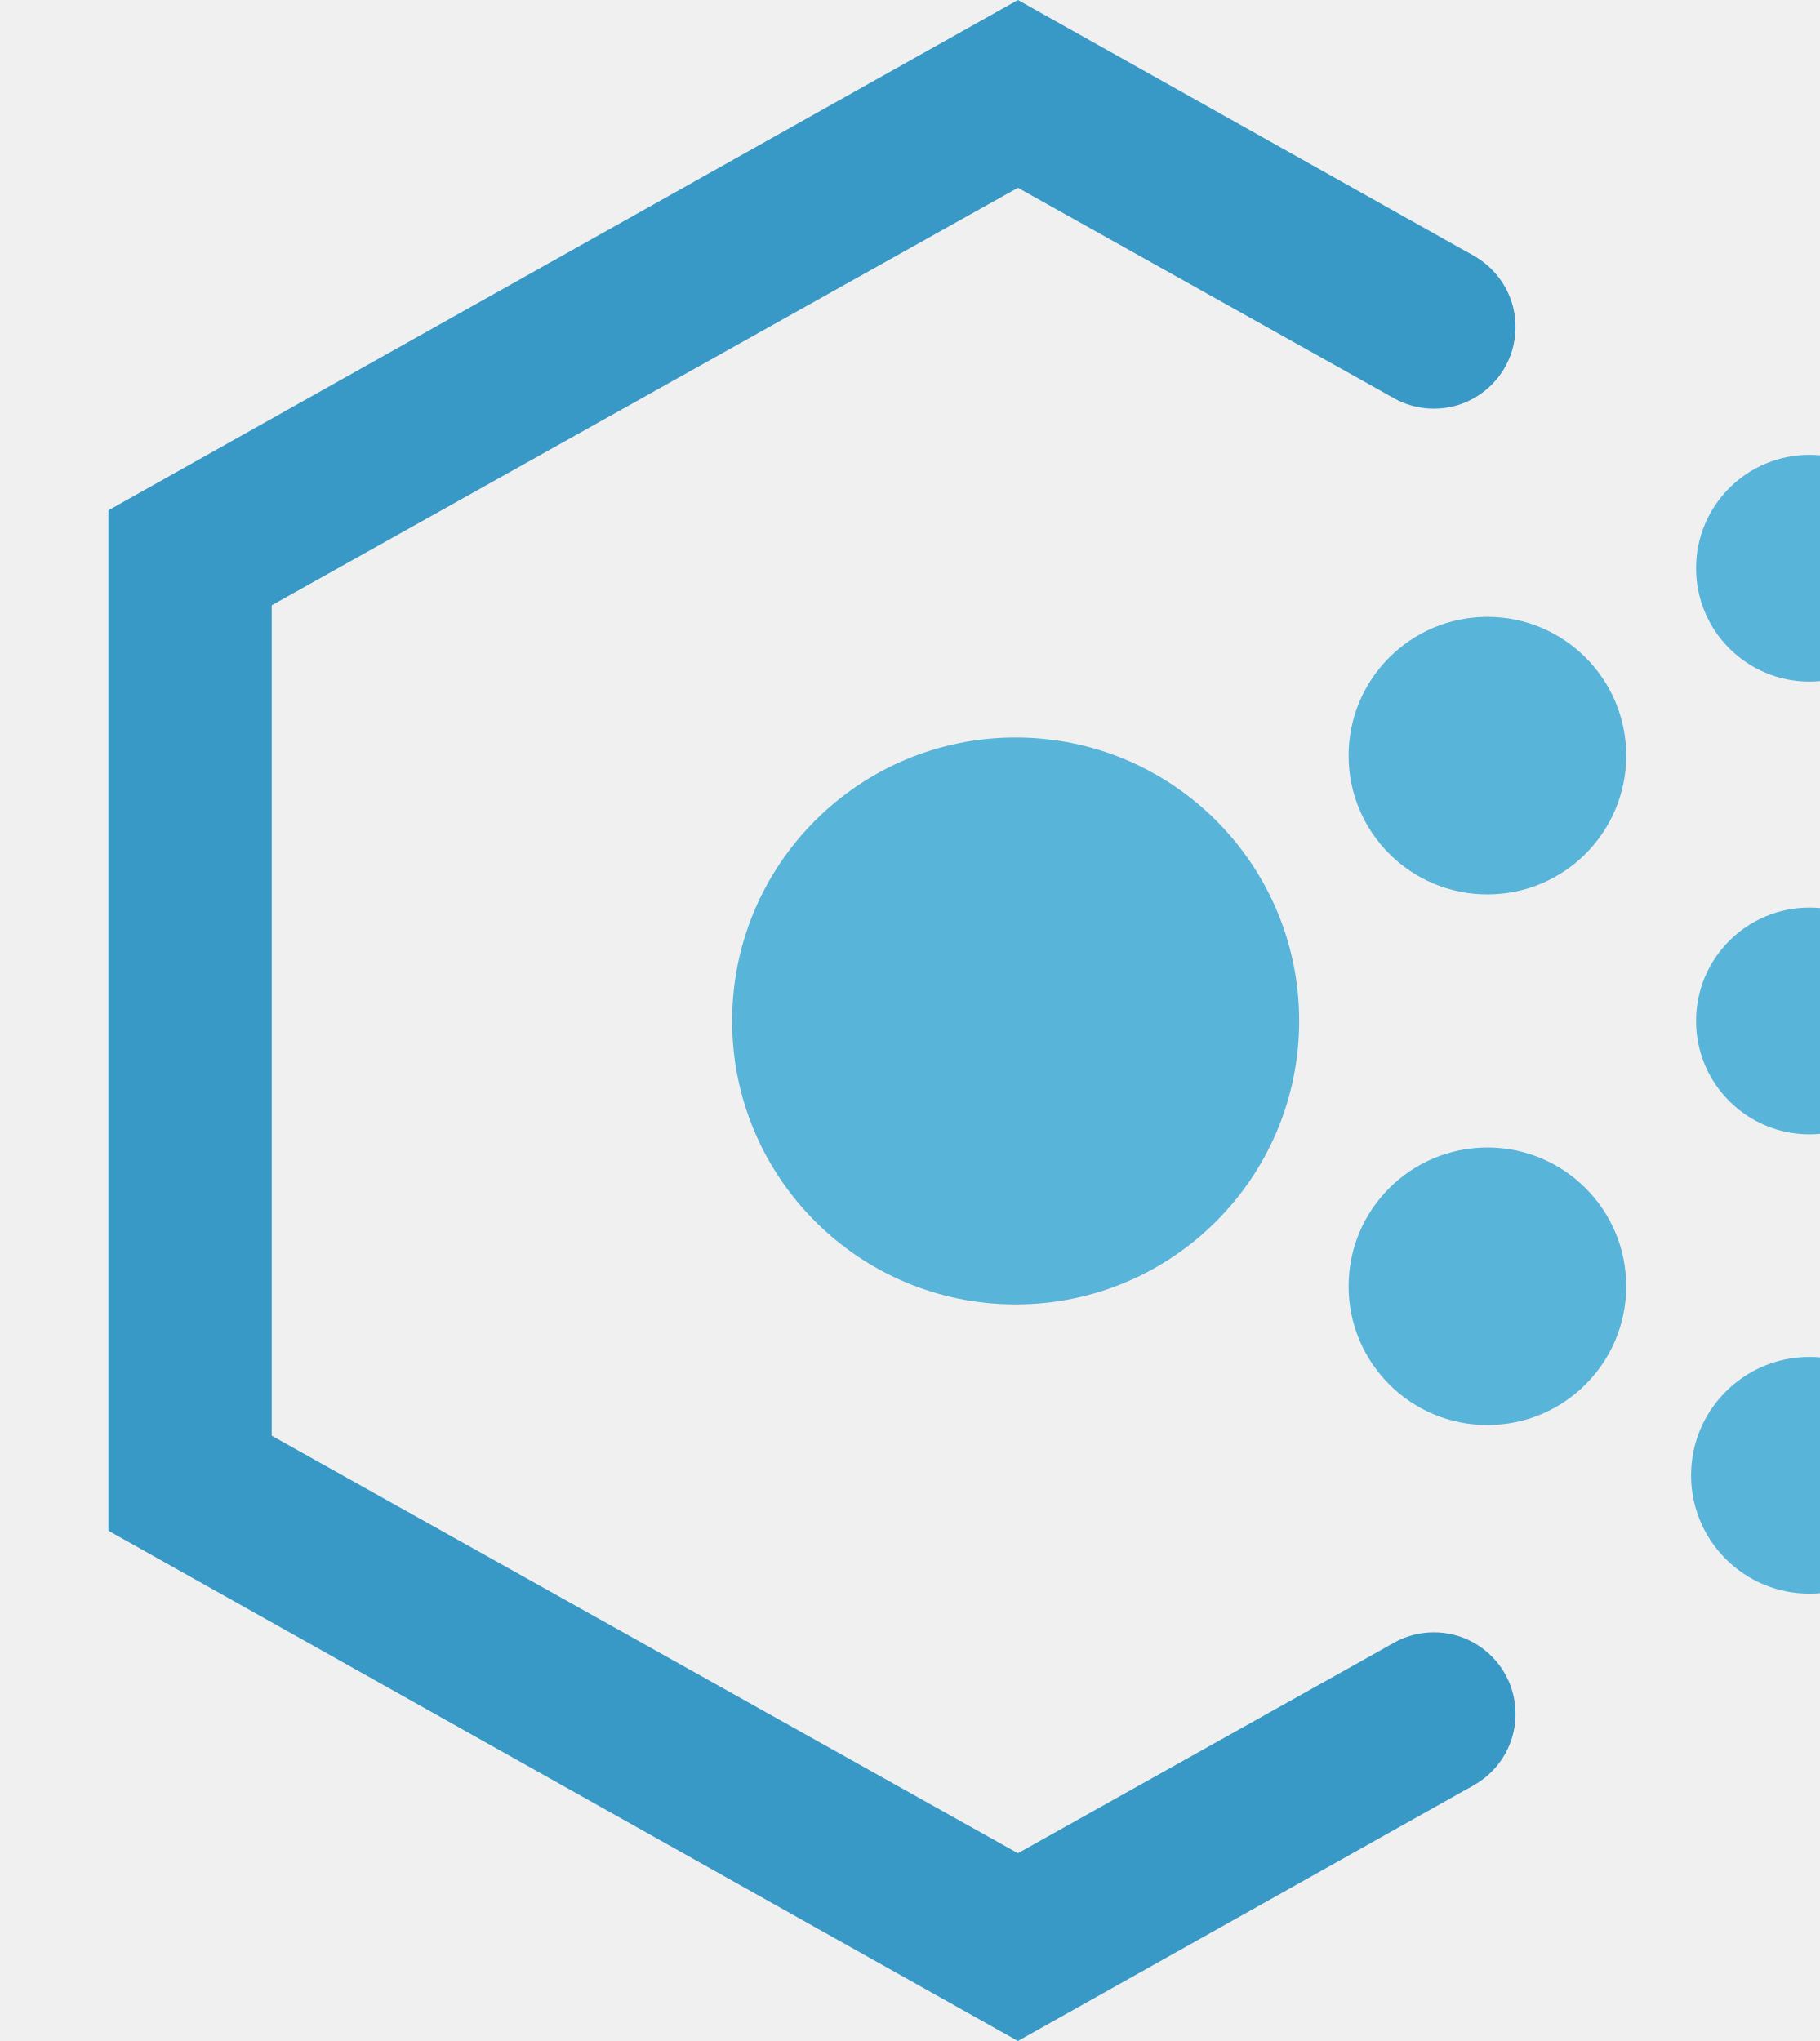
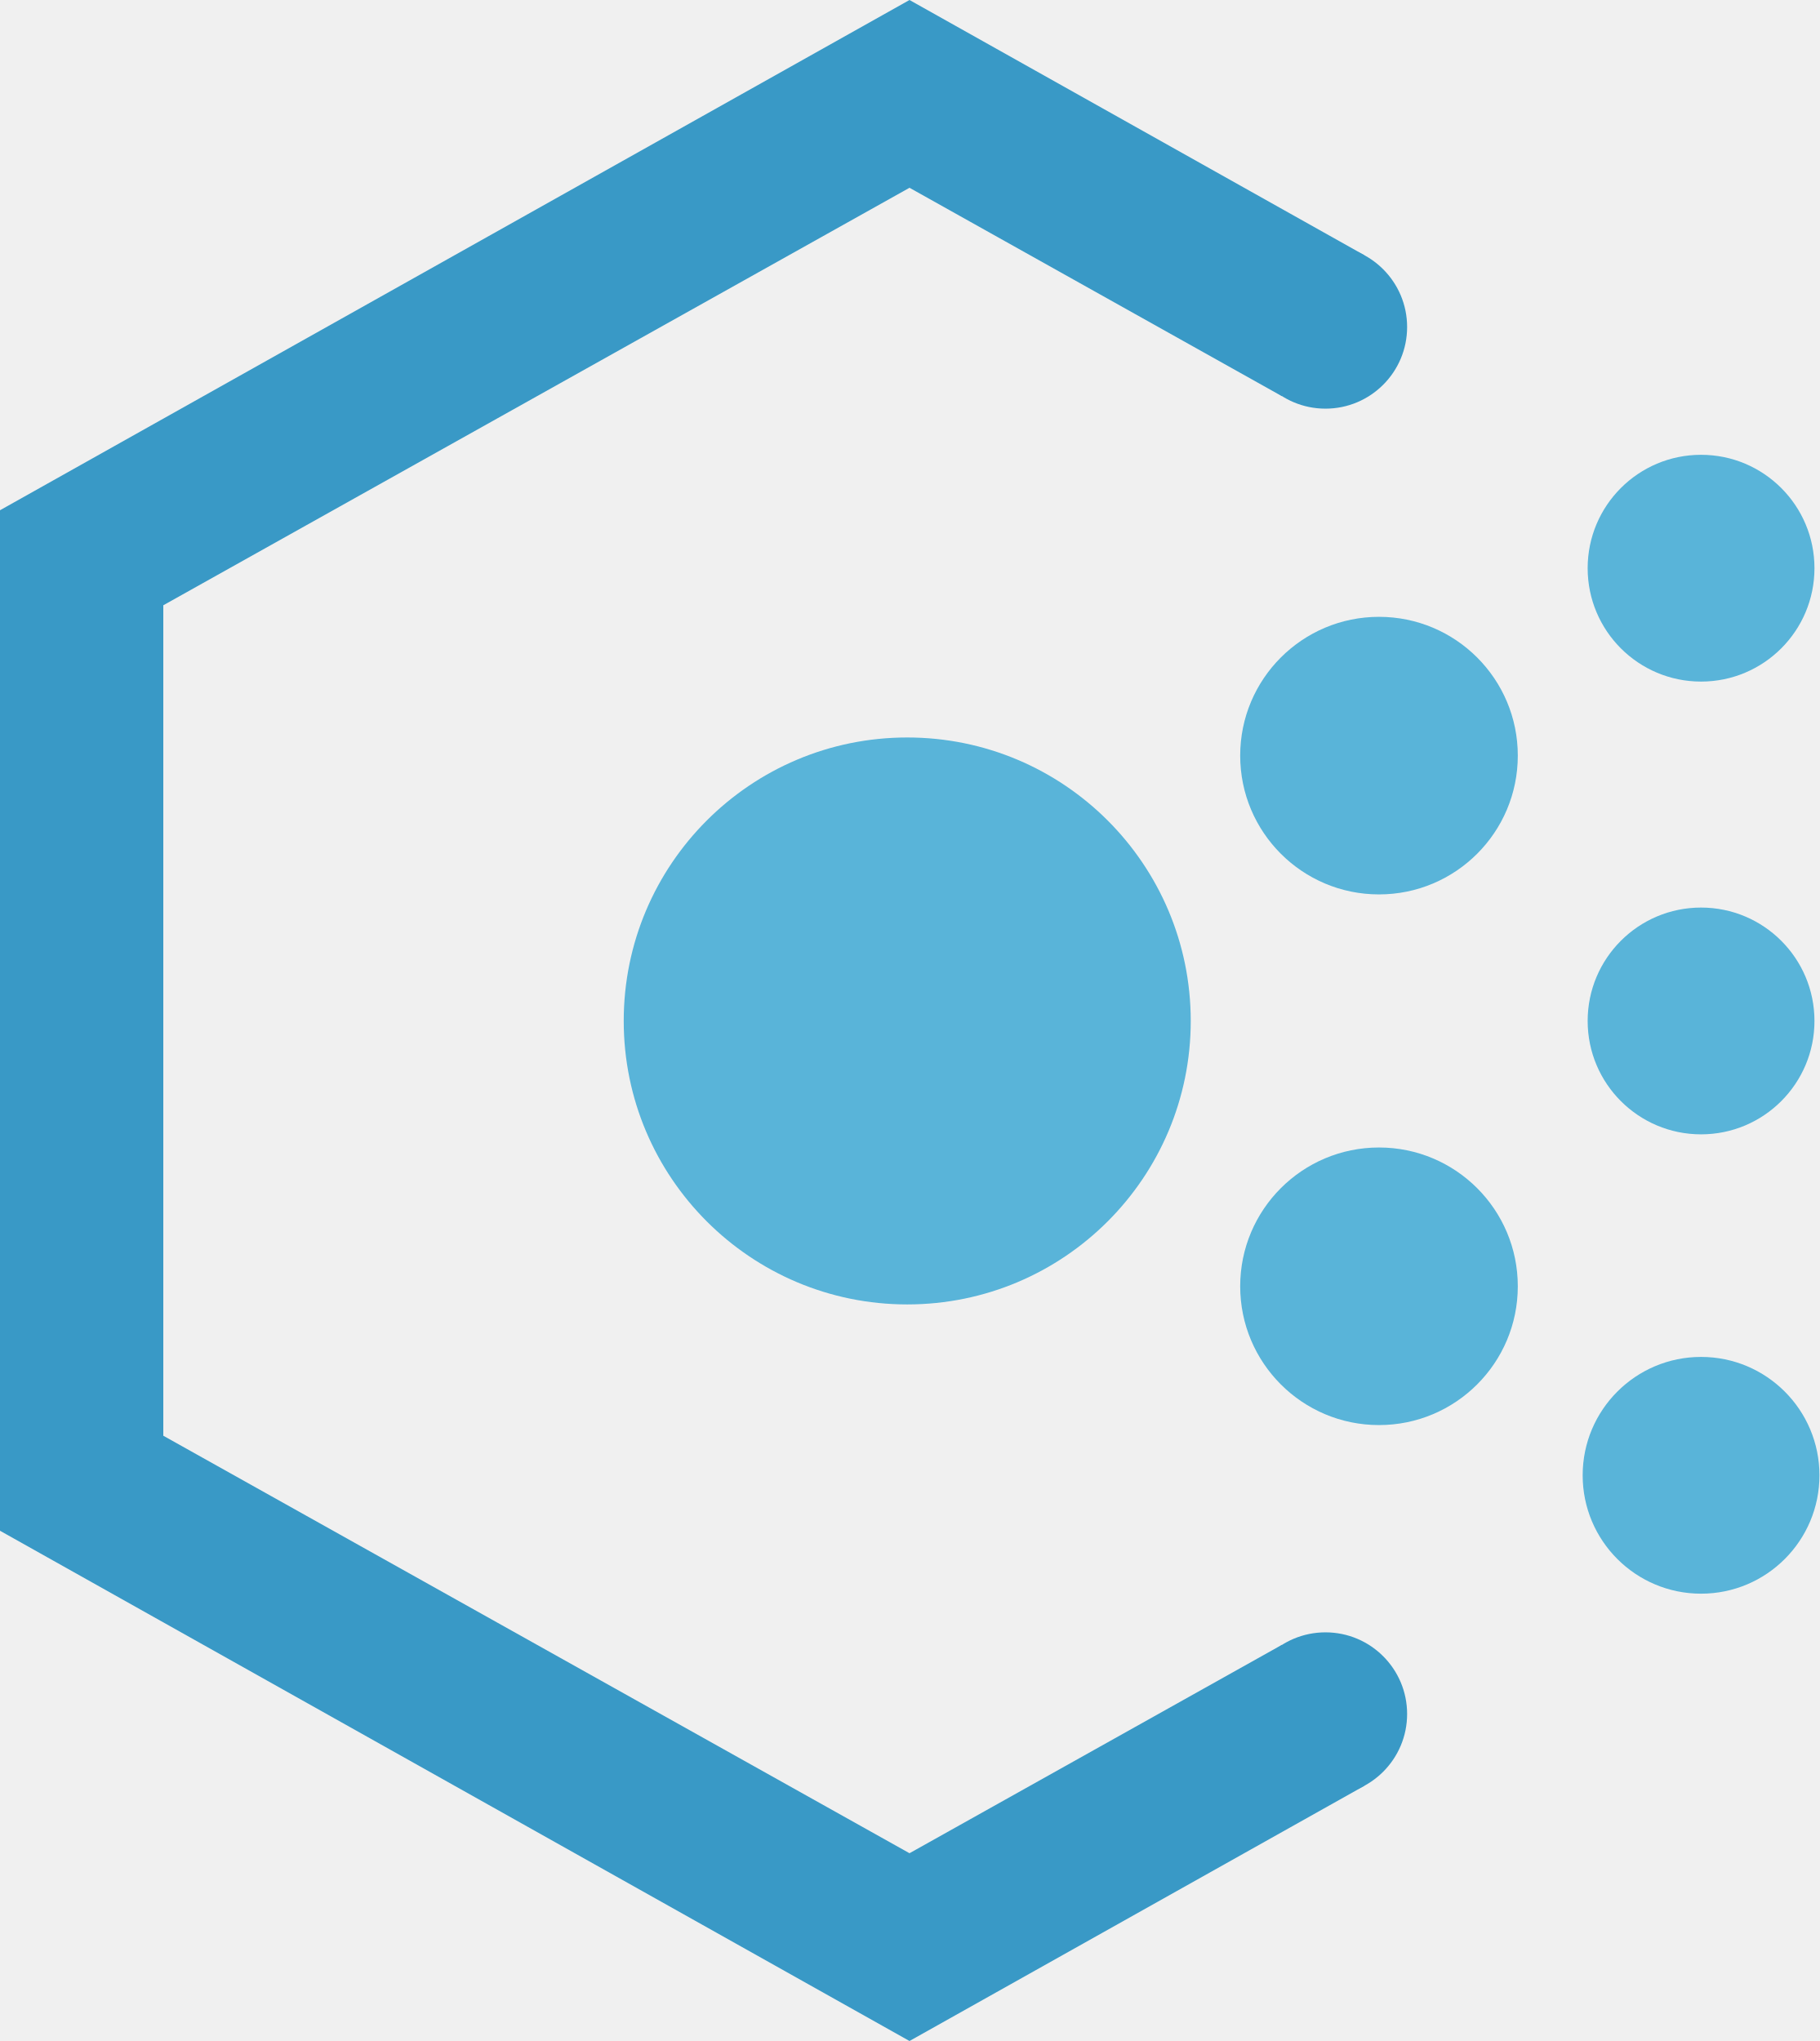
- <svg aria-hidden="true" role="presentation">
-   <defs>
-     <style type="text/css">
-       
+ <svg xmlns="http://www.w3.org/2000/svg" aria-hidden="true" role="presentation" version="1.1" id="svg28" width="16.044" height="18">
+   <defs id="defs4">
+     <style type="text/css" id="style2">
        .msportalfx-svg-c01{fill:#fff}.msportalfx-svg-c02{fill:#e5e5e5}.msportalfx-svg-c03{fill:#a0a1a2}.msportalfx-svg-c04{fill:#7a7a7a}.msportalfx-svg-c05{fill:#3e3e3e}.msportalfx-svg-c06{fill:#1e1e1e}.msportalfx-svg-c07{fill:#0f0f0f}.msportalfx-svg-c08{fill:#ba141a}.msportalfx-svg-c09{fill:#dd5900}.msportalfx-svg-c10{fill:#ff8c00}.msportalfx-svg-c11{fill:#fcd116}.msportalfx-svg-c12{fill:#fee087}.msportalfx-svg-c13{fill:#b8d432}.msportalfx-svg-c14{fill:#7fba00}.msportalfx-svg-c15{fill:#59b4d9}.msportalfx-svg-c16{fill:#3999c6}.msportalfx-svg-c17{fill:#804998}.msportalfx-svg-c18{fill:#ec008c}.msportalfx-svg-c19{fill:#0072c6}.msportalfx-svg-c20{fill:#68217a}.msportalfx-svg-c21{fill:#00188f}.msportalfx-svg-c22{fill:#e81123}.msportalfx-svg-c23{fill:#cae3f3}.msportalfx-svg-c24{fill:#59aed3}.msportalfx-svg-c25{fill:#4c3b12}.msportalfx-svg-c26{fill:#be9555}.msportalfx-svg-c27{fill:#4f4d52}.msportalfx-svg-c28{fill:#ef6f59}.msportalfx-svg-c29{fill:#f7cb64}.msportalfx-svg-c97{fill:#ffb900}.msportalfx-svg-c98{fill:#00a4ef}.msportalfx-svg-c99{fill:#f25022}
-       
-     </style>
+       </style>
  </defs>
-   <g>
-     <circle cx="8.956" cy="9.004" r="2.5" class="msportalfx-svg-c15" />
-     <circle cx="13.116" cy="6.664" r="1.224" class="msportalfx-svg-c15" />
-     <circle cx="13.116" cy="11.344" r="1.224" class="msportalfx-svg-c15" />
-     <circle cx="15.956" cy="13.011" r="1.044" class="msportalfx-svg-c15" />
-     <circle cx="15.956" cy="5.011" r="1" class="msportalfx-svg-c15" />
-     <circle cx="15.956" cy="9.004" r="1" class="msportalfx-svg-c15" />
-     <circle cx="12.644" cy="2.884" r=".72" class="msportalfx-svg-c16" />
-     <path d="M8.976 16.344l-6.58-3.682V5.338l6.58-3.682 3.284 1.838.726-1.244L8.976 0 .956 4.5v9l8.02 4.5 4.01-2.25-.726-1.244z" class="msportalfx-svg-c16" />
-     <circle cx="12.644" cy="15.116" r=".72" class="msportalfx-svg-c16" />
+   <g id="g26" transform="translate(-0.956)">
+     <circle cx="8.956" cy="9.004" r="2.5" class="msportalfx-svg-c15" id="circle8" style="fill:#59b4d9" />
+     <circle cx="13.116" cy="6.664" r="1.224" class="msportalfx-svg-c15" id="circle10" style="fill:#59b4d9" />
+     <circle cx="13.116" cy="11.344" r="1.224" class="msportalfx-svg-c15" id="circle12" style="fill:#59b4d9" />
+     <circle cx="15.956" cy="13.011" r="1.044" class="msportalfx-svg-c15" id="circle14" style="fill:#59b4d9" />
+     <circle cx="15.956" cy="5.011" r="1" class="msportalfx-svg-c15" id="circle16" style="fill:#59b4d9" />
+     <circle cx="15.956" cy="9.004" r="1" class="msportalfx-svg-c15" id="circle18" style="fill:#59b4d9" />
+     <circle cx="12.644" cy="2.884" r="0.72" class="msportalfx-svg-c16" id="circle20" style="fill:#3999c6" />
+     <path d="M 8.976,16.344 2.396,12.662 V 5.338 L 8.976,1.656 12.26,3.494 12.986,2.25 8.976,0 0.956,4.5 v 9 l 8.02,4.5 4.01,-2.25 -0.726,-1.244 z" class="msportalfx-svg-c16" id="path22" style="fill:#3999c6" />
+     <circle cx="12.644" cy="15.116" r="0.72" class="msportalfx-svg-c16" id="circle24" style="fill:#3999c6" />
  </g>
</svg>
